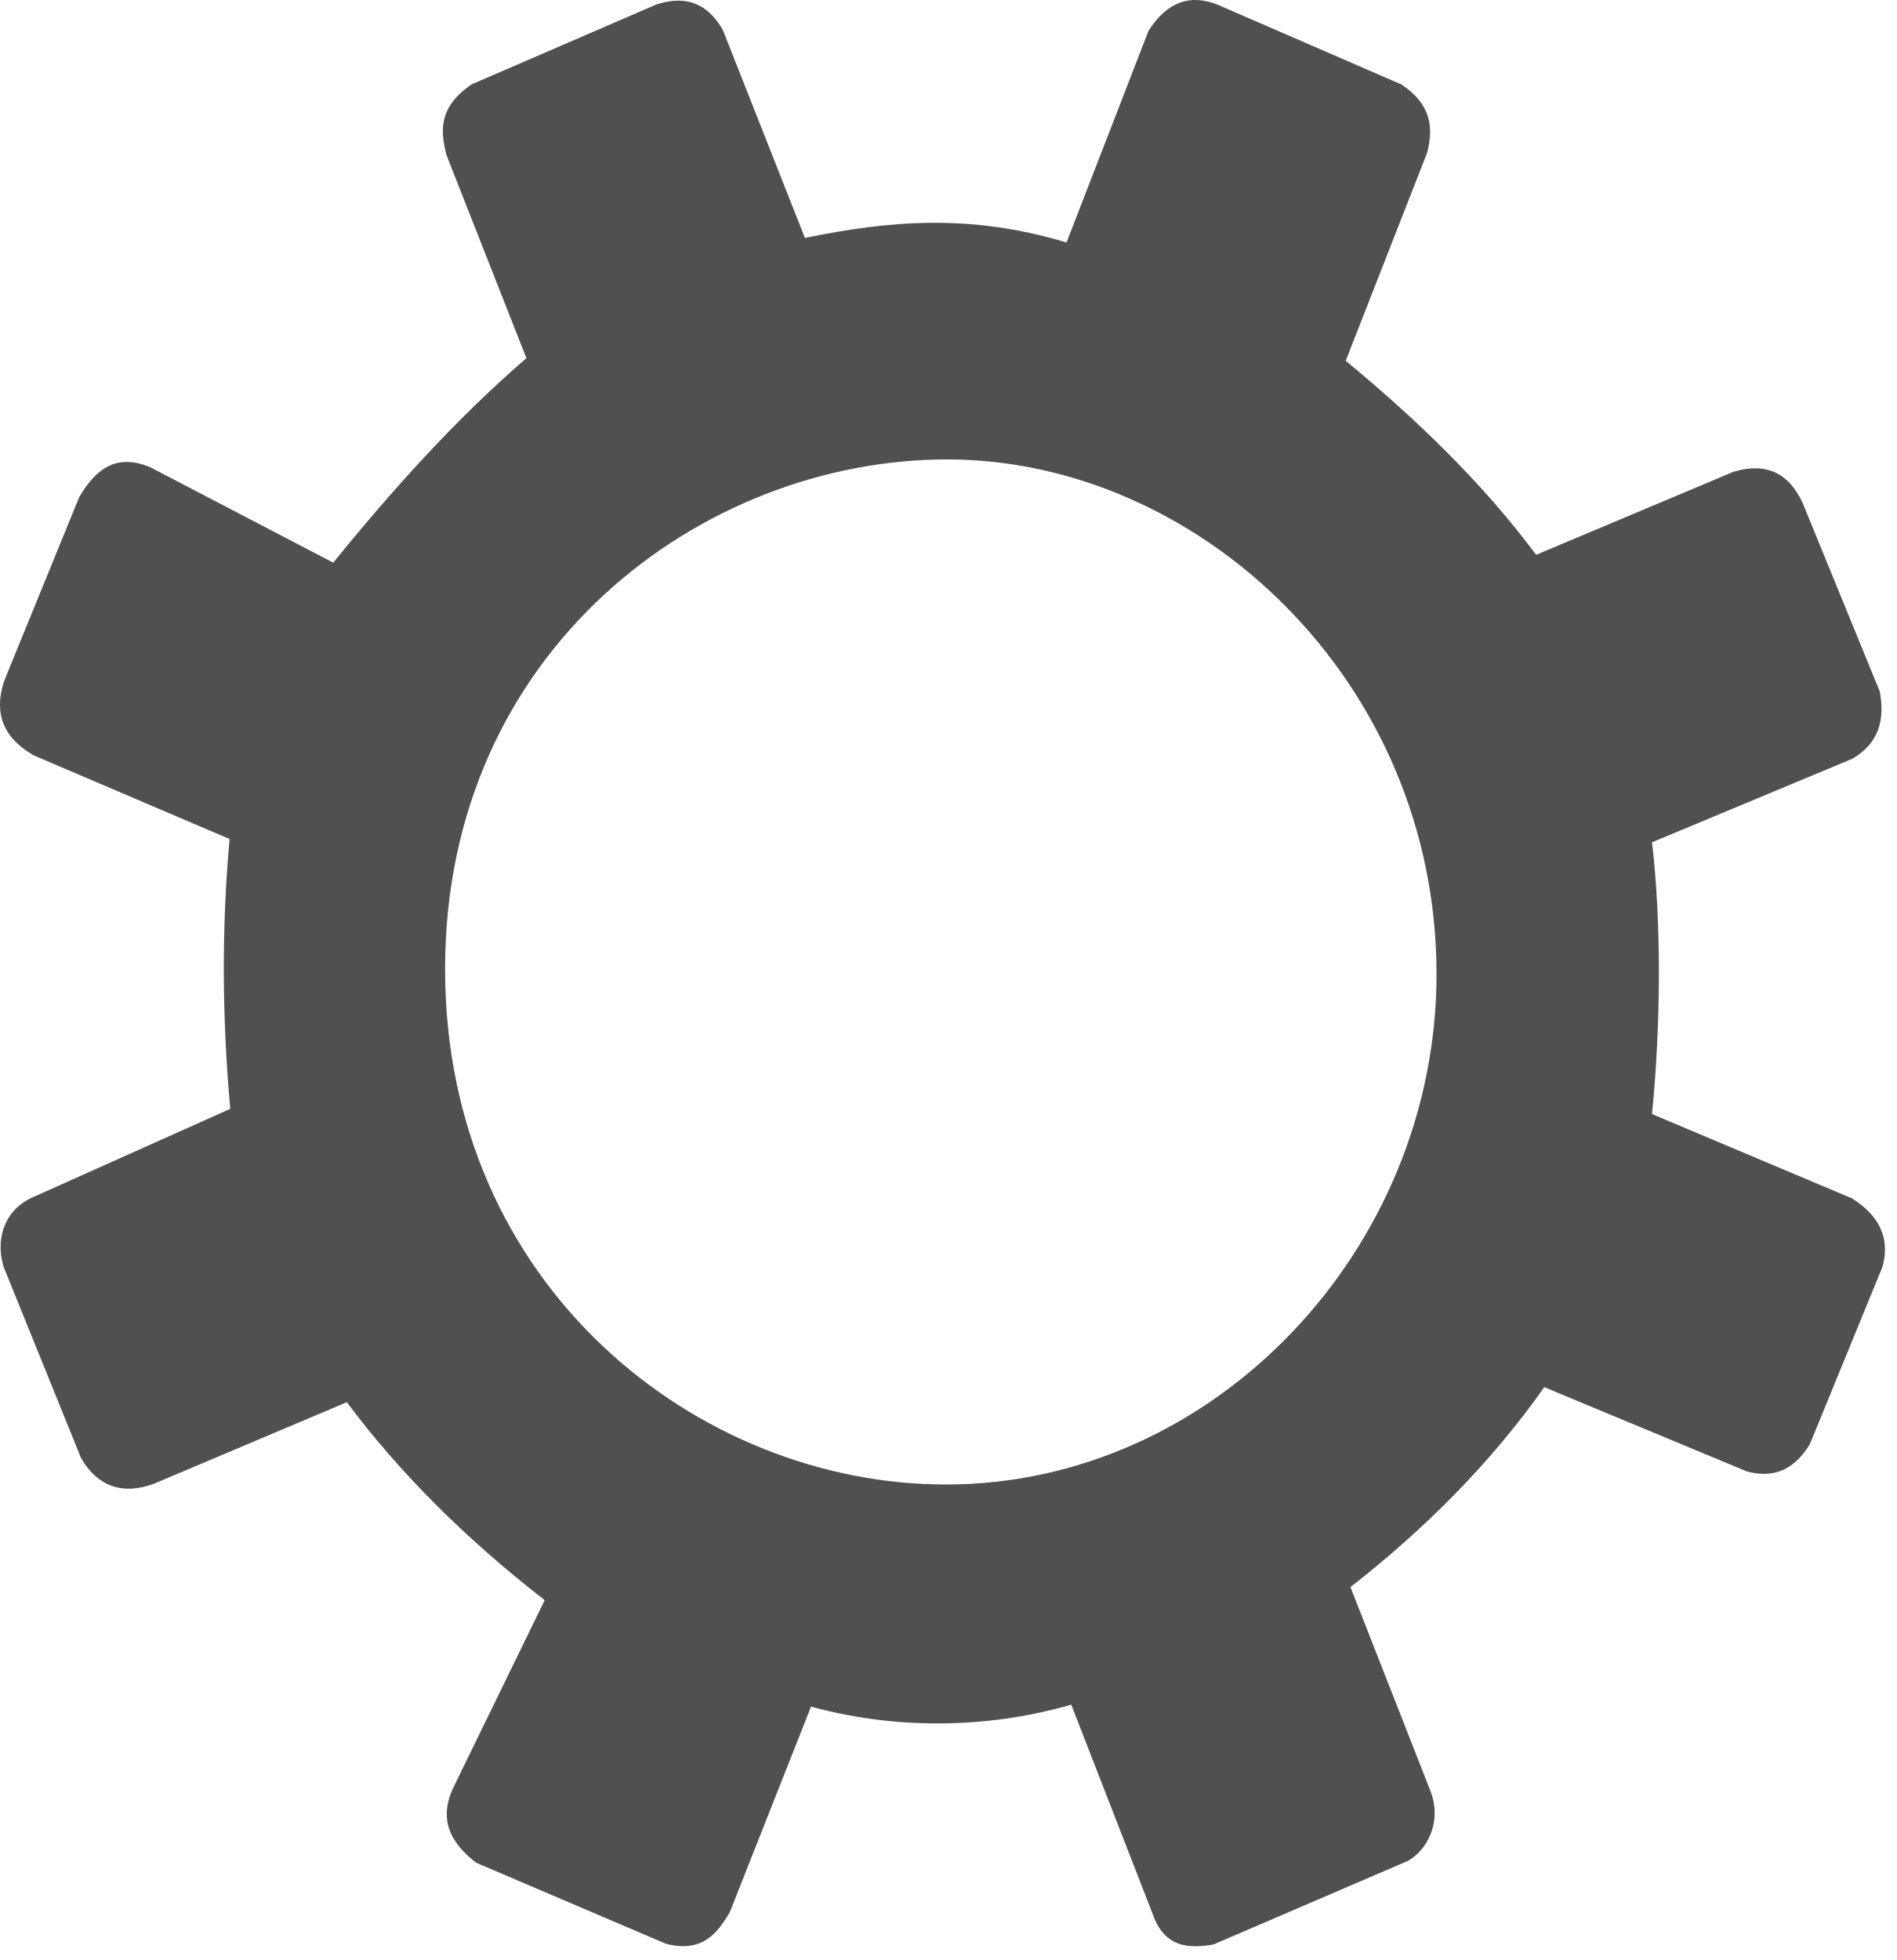
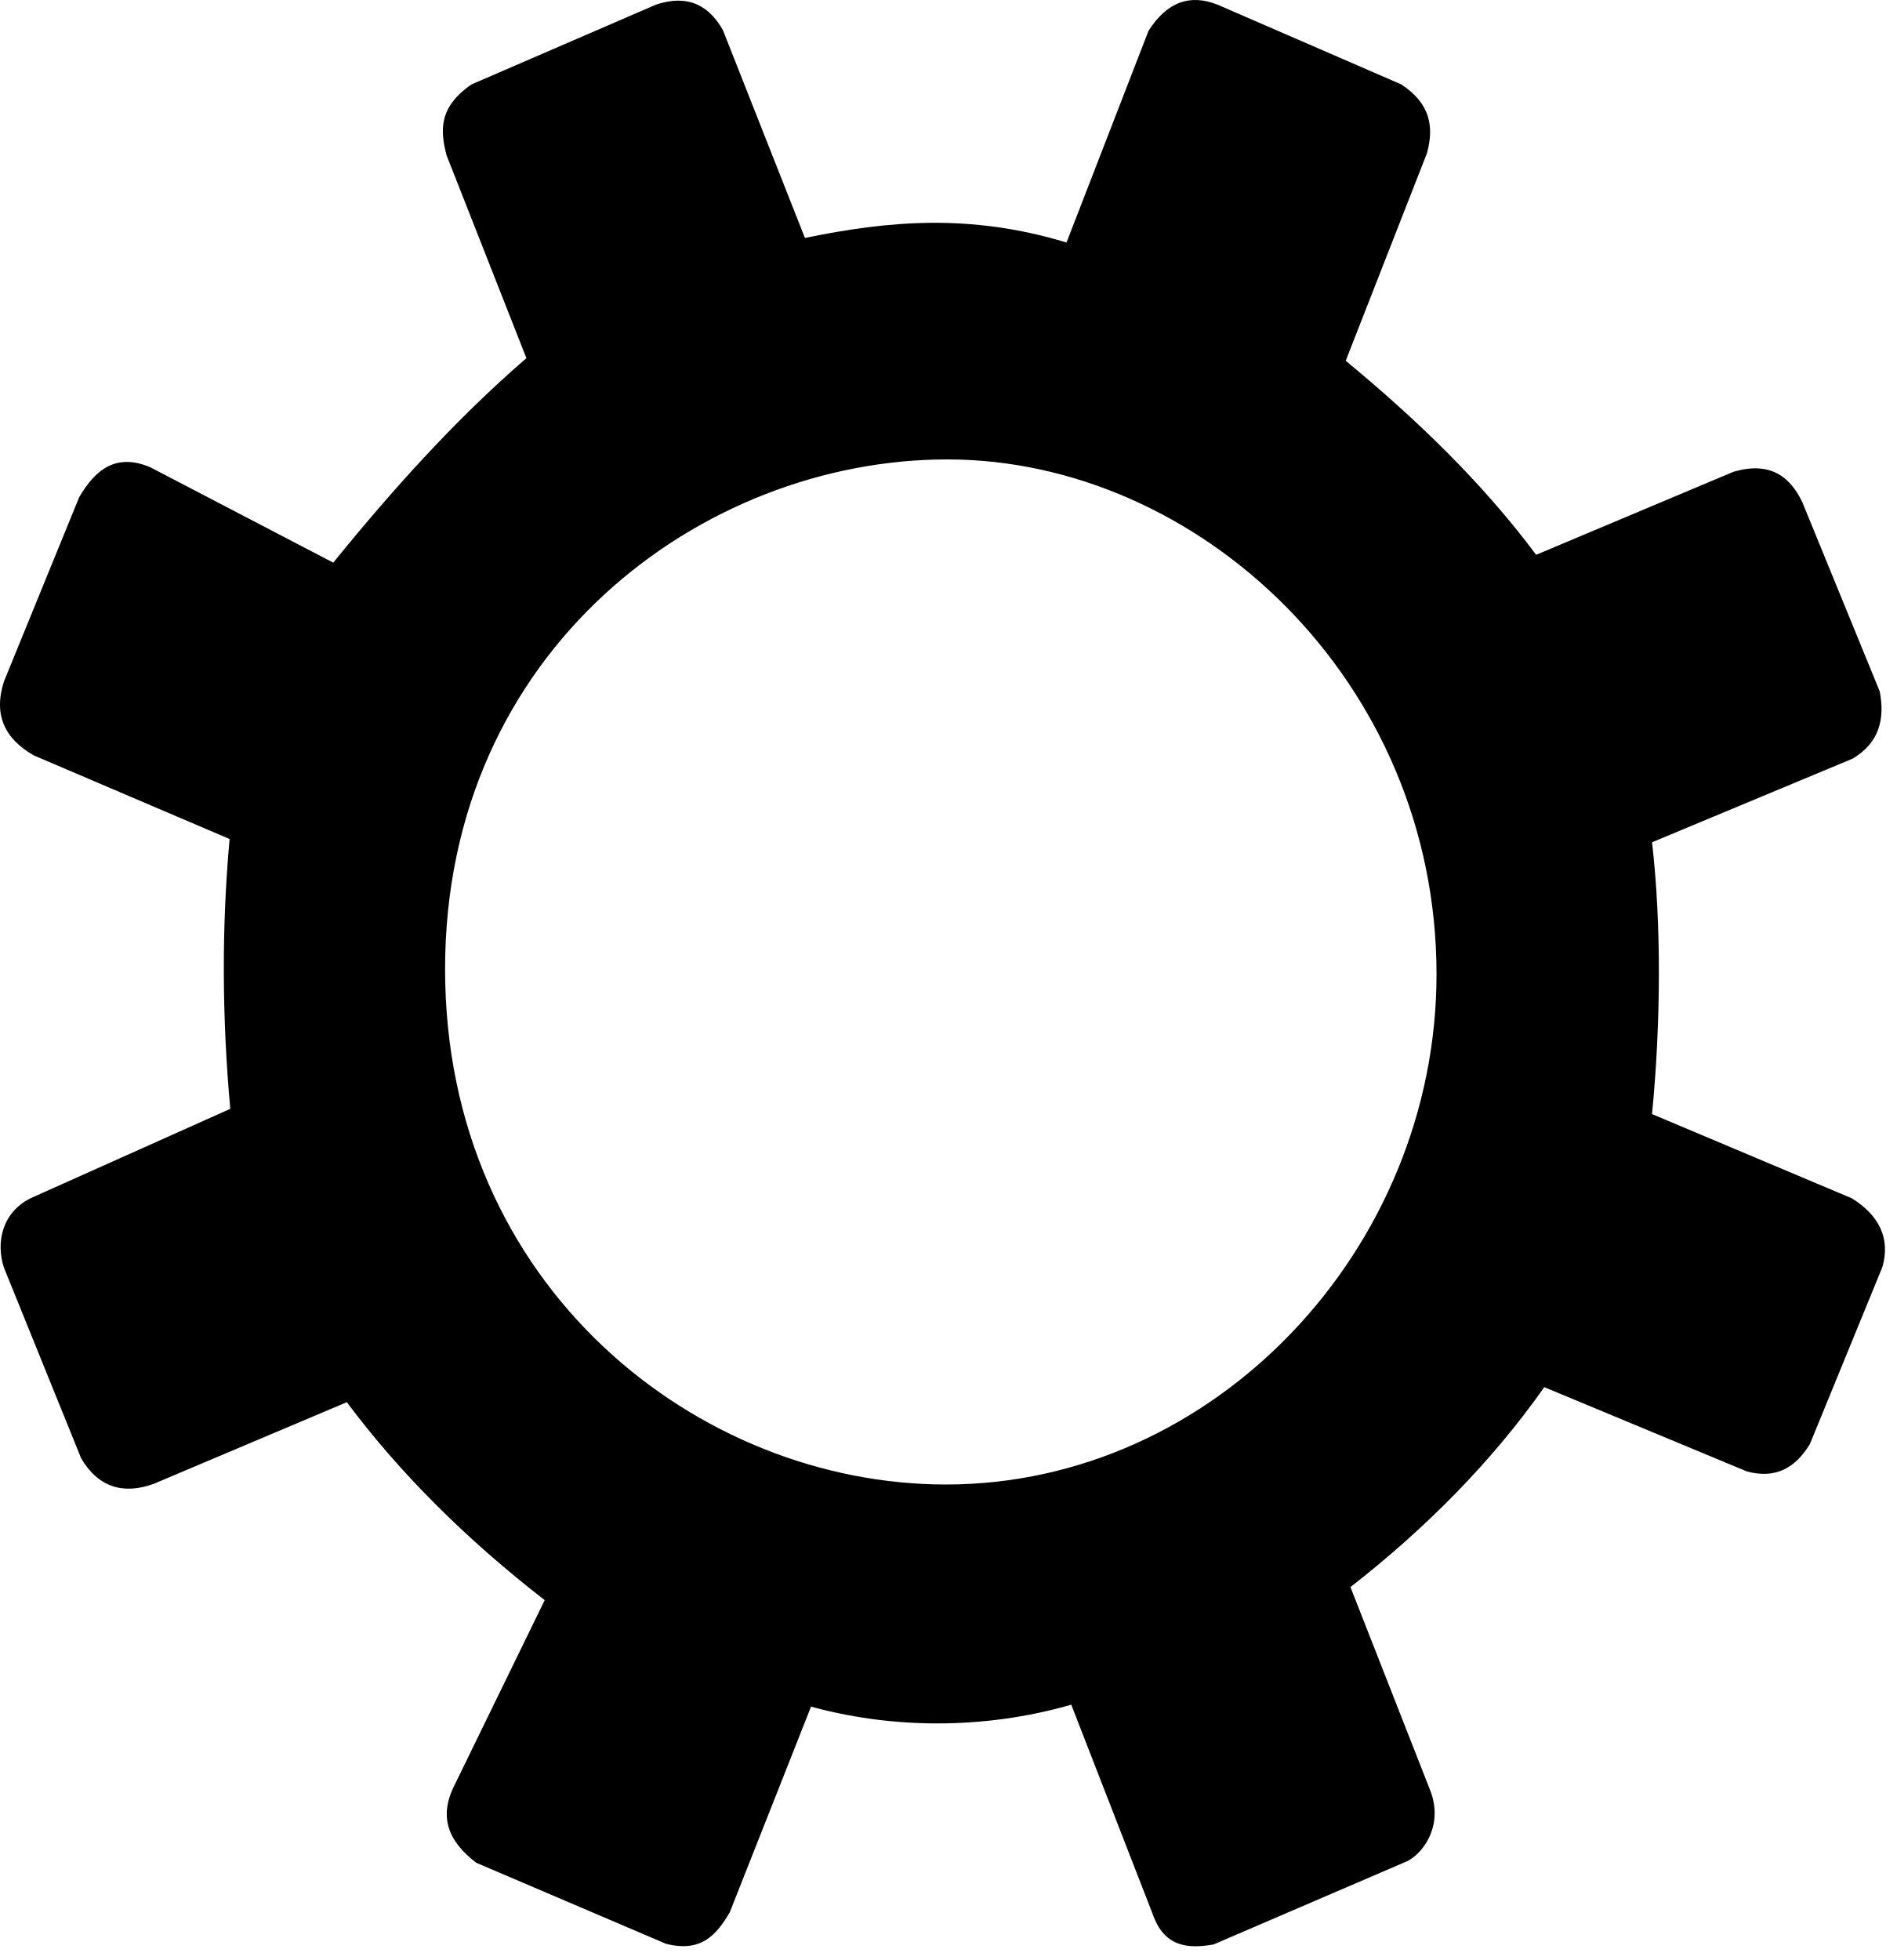
<svg xmlns="http://www.w3.org/2000/svg" width="100%" height="100%" viewBox="0 0 121 125" version="1.1" xml:space="preserve" style="fill-rule:evenodd;clip-rule:evenodd;stroke-linejoin:round;stroke-miterlimit:2;">
  <g transform="matrix(4.32253,0,0,4.16667,-11.2479,-335.867)">
-     <path d="M5.99,93.45L3.1,92.17C2.68,91.92 2.5,91.56 2.66,91.04L3.77,88.22C4.01,87.79 4.32,87.54 4.82,87.76L7.52,89.22C8.38,88.12 9.32,87.03 10.37,86.09L9.19,82.98C9.1,82.61 9.07,82.25 9.56,81.9L12.28,80.68C12.8,80.5 13.09,80.74 13.27,81.07L14.48,84.25C15.7,83.99 16.91,83.87 18.34,84.32L19.55,81.08C19.82,80.64 20.16,80.51 20.57,80.68L23.28,81.9C23.72,82.2 23.76,82.56 23.66,82.95L22.46,86.13C23.51,87.03 24.48,88 25.27,89.1L28.18,87.83C28.7,87.67 29.01,87.88 29.2,88.3L30.34,91.19C30.42,91.62 30.33,91.98 29.94,92.22L26.98,93.5C27.12,94.74 27.11,96.29 26.98,97.66L29.93,98.95C30.33,99.21 30.5,99.56 30.38,100L29.31,102.71C29.1,103.07 28.81,103.25 28.38,103.13L25.39,101.84C24.61,102.99 23.63,104.01 22.53,104.9L23.71,108.02C23.89,108.51 23.65,108.93 23.38,109.09L20.51,110.37C20.13,110.44 19.78,110.41 19.61,109.9L18.41,106.7C17.31,107.03 15.95,107.12 14.57,106.73L13.37,109.88C13.18,110.21 12.96,110.5 12.43,110.36L9.63,109.12C9.24,108.81 9.06,108.44 9.31,107.93L10.64,105.1C9.46,104.15 8.49,103.14 7.72,102.07L4.87,103.32C4.42,103.49 4.05,103.37 3.8,102.93L2.66,100.01C2.54,99.63 2.63,99.17 3.05,98.95L6,97.58C5.88,96.2 5.87,94.83 5.99,93.45ZM9.17,95.44C9.17,100.31 12.91,103.33 16.56,103.33C20.53,103.33 23.8,99.72 23.8,95.52C23.8,91.02 20.28,87.64 16.58,87.64C12.96,87.64 9.17,90.56 9.17,95.44Z" style="fill:rgb(80,80,80);fill-rule:nonzero;" />
+     <path d="M5.99,93.45L3.1,92.17C2.68,91.92 2.5,91.56 2.66,91.04L3.77,88.22C4.01,87.79 4.32,87.54 4.82,87.76L7.52,89.22C8.38,88.12 9.32,87.03 10.37,86.09L9.19,82.98C9.1,82.61 9.07,82.25 9.56,81.9L12.28,80.68C12.8,80.5 13.09,80.74 13.27,81.07L14.48,84.25C15.7,83.99 16.91,83.87 18.34,84.32L19.55,81.08C19.82,80.64 20.16,80.51 20.57,80.68L23.28,81.9C23.72,82.2 23.76,82.56 23.66,82.95L22.46,86.13C23.51,87.03 24.48,88 25.27,89.1L28.18,87.83C28.7,87.67 29.01,87.88 29.2,88.3L30.34,91.19C30.42,91.62 30.33,91.98 29.94,92.22L26.98,93.5C27.12,94.74 27.11,96.29 26.98,97.66L29.93,98.95C30.33,99.21 30.5,99.56 30.38,100L29.31,102.71C29.1,103.07 28.81,103.25 28.38,103.13L25.39,101.84C24.61,102.99 23.63,104.01 22.53,104.9L23.71,108.02C23.89,108.51 23.65,108.93 23.38,109.09L20.51,110.37C20.13,110.44 19.78,110.41 19.61,109.9L18.41,106.7C17.31,107.03 15.95,107.12 14.57,106.73L13.37,109.88C13.18,110.21 12.96,110.5 12.43,110.36L9.63,109.12C9.24,108.81 9.06,108.44 9.31,107.93L10.64,105.1C9.46,104.15 8.49,103.14 7.72,102.07L4.87,103.32C4.42,103.49 4.05,103.37 3.8,102.93L2.66,100.01C2.54,99.63 2.63,99.17 3.05,98.95L6,97.58C5.88,96.2 5.87,94.83 5.99,93.45ZM9.17,95.44C9.17,100.31 12.91,103.33 16.56,103.33C20.53,103.33 23.8,99.72 23.8,95.52C23.8,91.02 20.28,87.64 16.58,87.64C12.96,87.64 9.17,90.56 9.17,95.44Z" />
  </g>
</svg>
